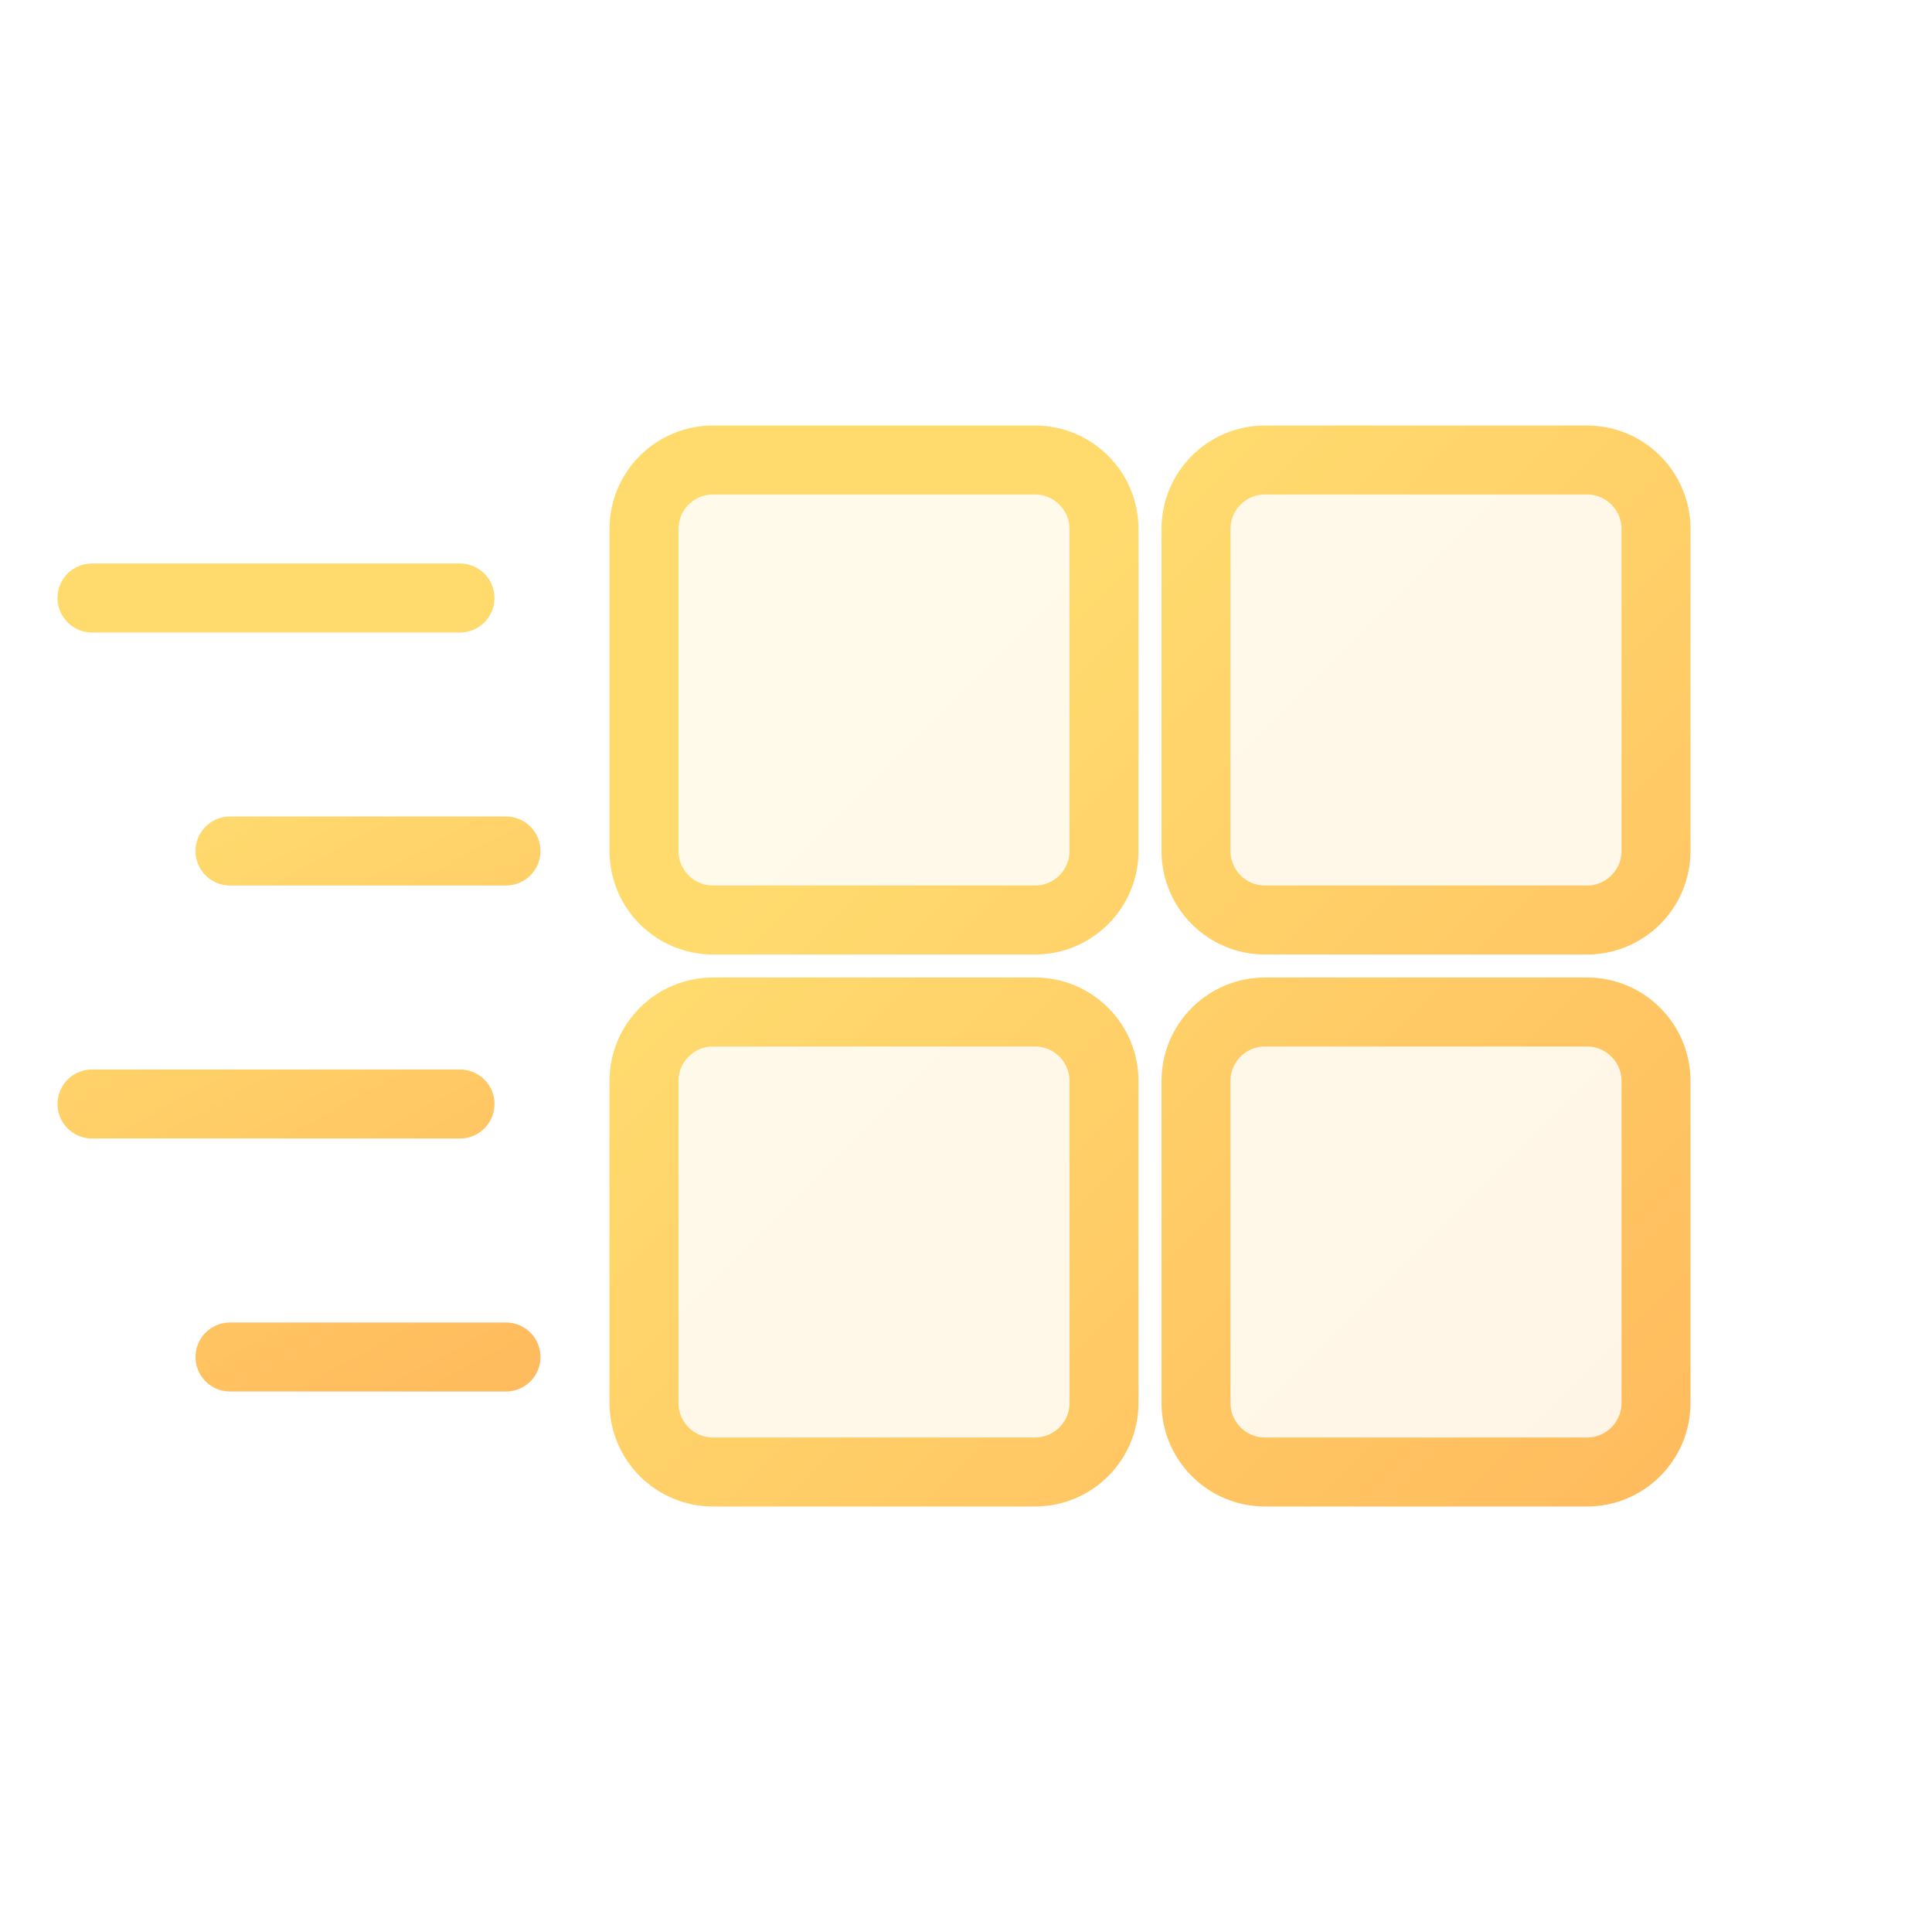
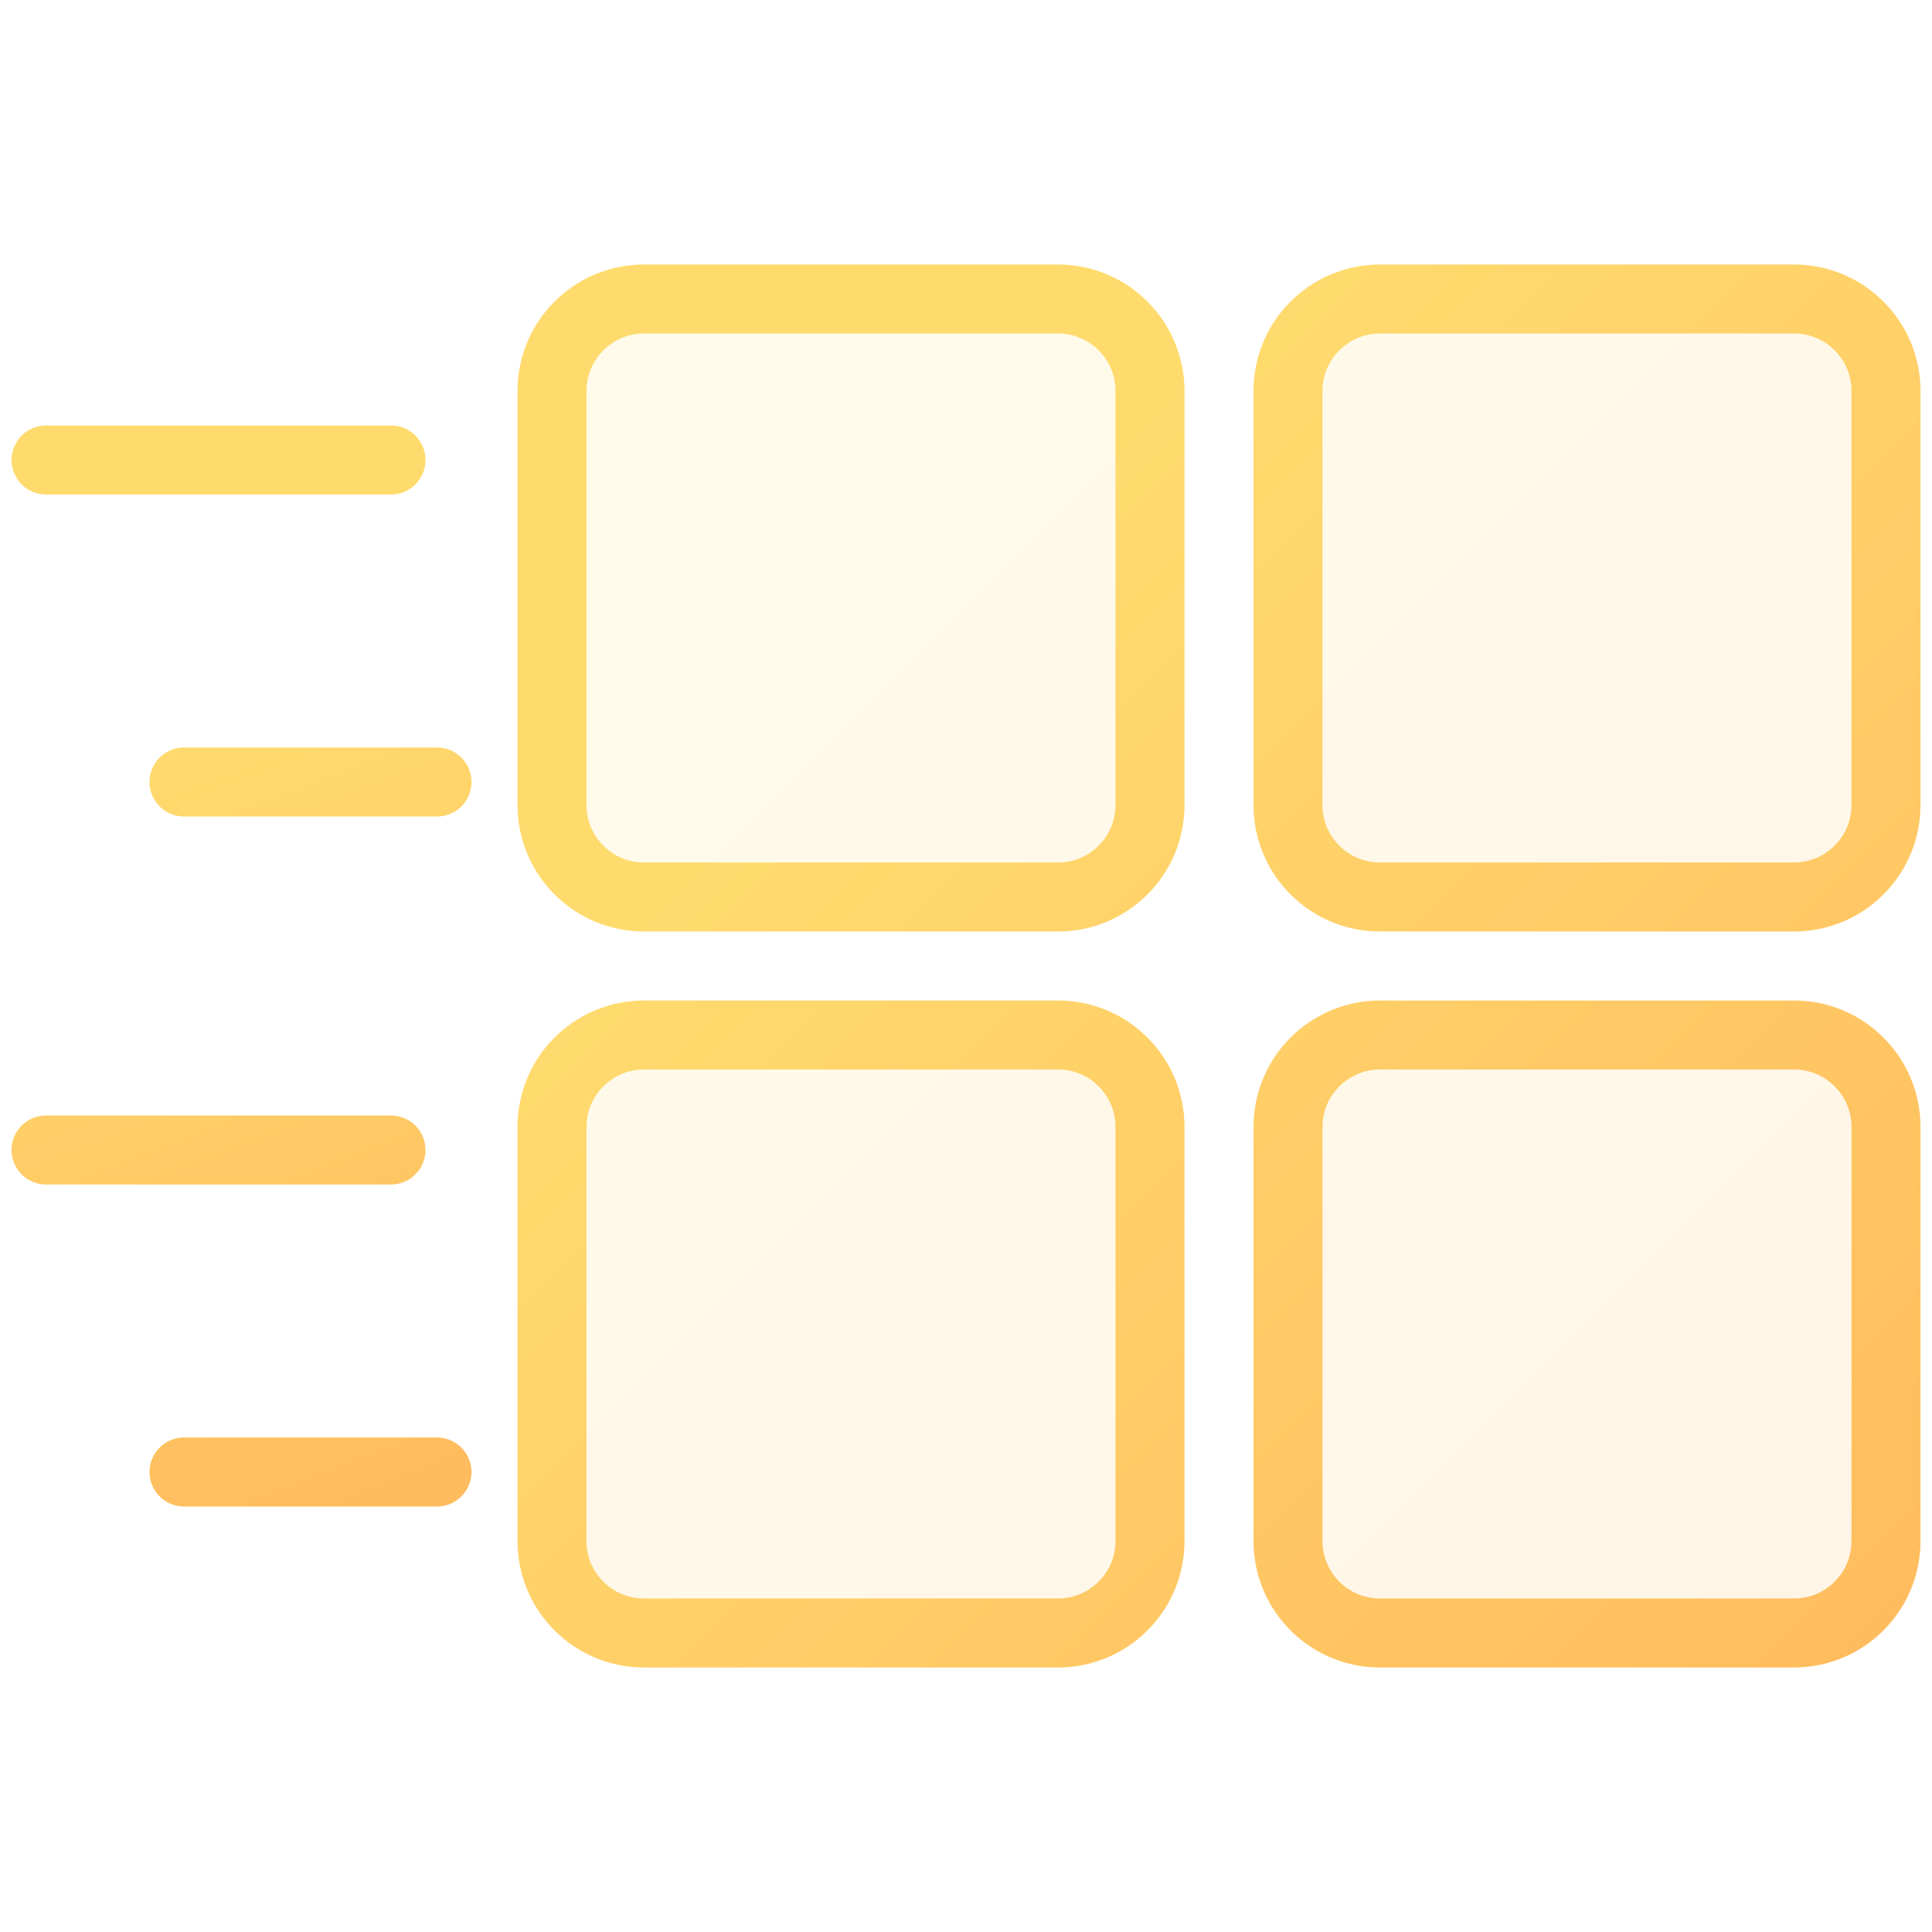
- <svg xmlns="http://www.w3.org/2000/svg" width="42" height="42" viewBox="0 -2 42 42" fill="none">
-   <path opacity="0.15" d="M14 9.5C14 8.67 14.67 8 15.5 8H22.5C23.33 8 24 8.67 24 9.5V16.5C24 17.33 23.33 18 22.5 18H15.5C14.67 18 14 17.33 14 16.5V9.5ZM26 9.5C26 8.67 26.67 8 27.5 8H34.5C35.33 8 36 8.67 36 9.5V16.5C36 17.33 35.33 18 34.5 18H27.5C26.67 18 26 17.33 26 16.5V9.5ZM14 21.5C14 20.67 14.67 20 15.5 20H22.5C23.33 20 24 20.67 24 21.5V28.5C24 29.33 23.33 30 22.5 30H15.5C14.67 30 14 29.33 14 28.5V21.5ZM26 21.5C26 20.67 26.67 20 27.5 20H34.5C35.33 20 36 20.67 36 21.5V28.5C36 29.33 35.33 30 34.5 30H27.5C26.67 30 26 29.33 26 28.5V21.5Z" fill="url(#paint0_linear)" />
-   <rect x="14" y="8" width="10" height="10" rx="1.5" stroke="url(#paint1_linear)" stroke-width="1.5" />
-   <rect x="26" y="8" width="10" height="10" rx="1.5" stroke="url(#paint1_linear)" stroke-width="1.5" />
-   <rect x="14" y="20" width="10" height="10" rx="1.5" stroke="url(#paint1_linear)" stroke-width="1.5" />
-   <rect x="26" y="20" width="10" height="10" rx="1.5" stroke="url(#paint1_linear)" stroke-width="1.5" />
-   <path d="M2 11H10M5 16.5H11M2 22H10M5 27.5H11" stroke="url(#paint2_linear)" stroke-width="1.5" stroke-linecap="round" />
+ <svg xmlns="http://www.w3.org/2000/svg" width="42" height="42" viewBox="0 0 42 42" fill="none">
+   <path opacity="0.15" d="M12 8.5C12 7.4 12.9 6.5 14 6.5H23C24.1 6.5 25 7.4 25 8.5V17.5C25 18.6 24.1 19.5 23 19.5H14C12.9 19.5 12 18.6 12 17.5V8.5ZM28 8.5C28 7.4 28.9 6.5 30 6.5H39C40.1 6.5 41 7.4 41 8.5V17.5C41 18.6 40.1 19.5 39 19.5H30C28.9 19.5 28 18.6 28 17.5V8.5ZM12 24.5C12 23.4 12.9 22.5 14 22.5H23C24.1 22.5 25 23.4 25 24.5V33.5C25 34.6 24.1 35.5 23 35.5H14C12.9 35.5 12 34.6 12 33.5V24.5ZM28 24.5C28 23.4 28.9 22.5 30 22.5H39C40.1 22.5 41 23.4 41 24.5V33.5C41 34.6 40.1 35.5 39 35.5H30C28.9 35.5 28 34.6 28 33.5V24.5Z" fill="url(#paint0_linear)" />
+   <rect x="12" y="6.5" width="13" height="13" rx="2" stroke="url(#paint1_linear)" stroke-width="1.5" />
+   <rect x="28" y="6.5" width="13" height="13" rx="2" stroke="url(#paint1_linear)" stroke-width="1.5" />
+   <rect x="12" y="22.5" width="13" height="13" rx="2" stroke="url(#paint1_linear)" stroke-width="1.5" />
+   <rect x="28" y="22.5" width="13" height="13" rx="2" stroke="url(#paint1_linear)" stroke-width="1.5" />
+   <path d="M1 10H8.5M4 17H9.5M1 25H8.5M4 32H9.5" stroke="url(#paint2_linear)" stroke-width="1.5" stroke-linecap="round" />
  <defs>
-     <linearGradient id="paint0_linear" x1="14" y1="8" x2="36" y2="30" gradientUnits="userSpaceOnUse">
+     <linearGradient id="paint0_linear" x1="12" y1="6.5" x2="41" y2="35.5" gradientUnits="userSpaceOnUse">
      <stop offset="0.259" stop-color="#FFDB6E" />
      <stop offset="1" stop-color="#FFBC5E" />
    </linearGradient>
-     <linearGradient id="paint1_linear" x1="14" y1="8" x2="36" y2="30" gradientUnits="userSpaceOnUse">
+     <linearGradient id="paint1_linear" x1="12" y1="6.5" x2="41" y2="35.5" gradientUnits="userSpaceOnUse">
      <stop offset="0.259" stop-color="#FFDB6E" />
      <stop offset="1" stop-color="#FFBC5E" />
    </linearGradient>
-     <linearGradient id="paint2_linear" x1="2" y1="11" x2="11" y2="27.5" gradientUnits="userSpaceOnUse">
+     <linearGradient id="paint2_linear" x1="1" y1="10" x2="9.5" y2="32" gradientUnits="userSpaceOnUse">
      <stop offset="0.259" stop-color="#FFDB6E" />
      <stop offset="1" stop-color="#FFBC5E" />
    </linearGradient>
  </defs>
</svg>
